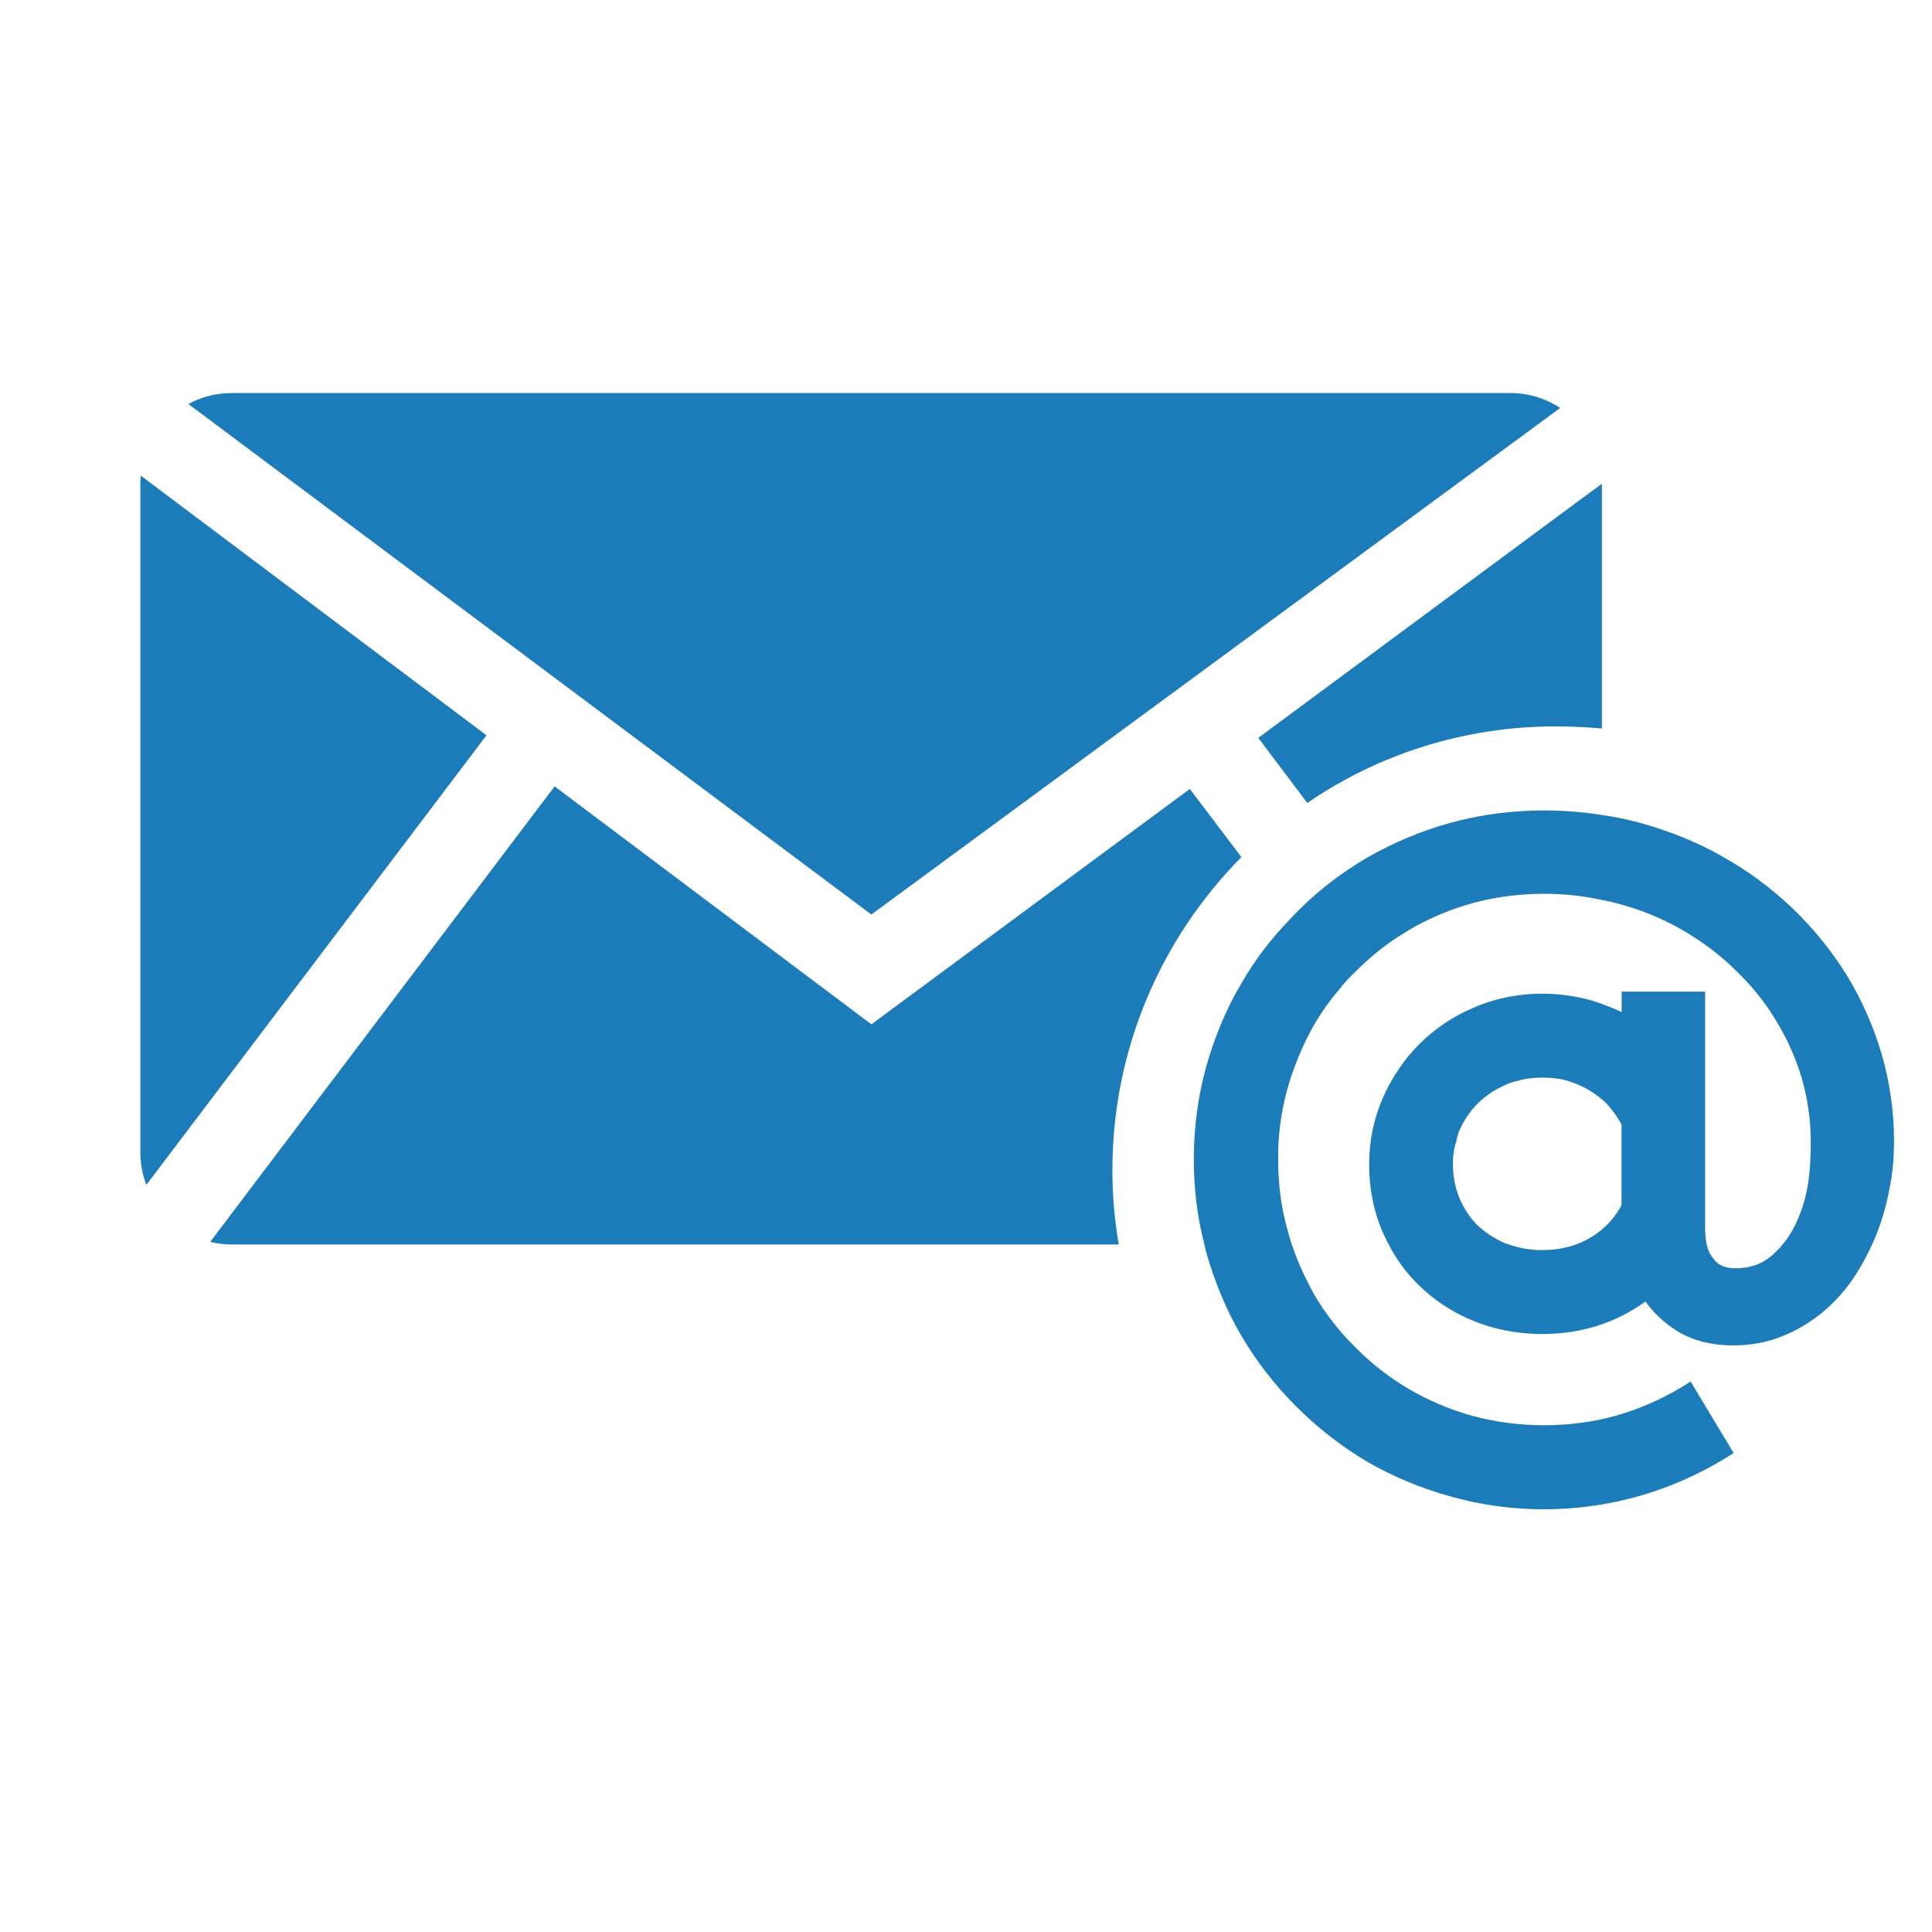
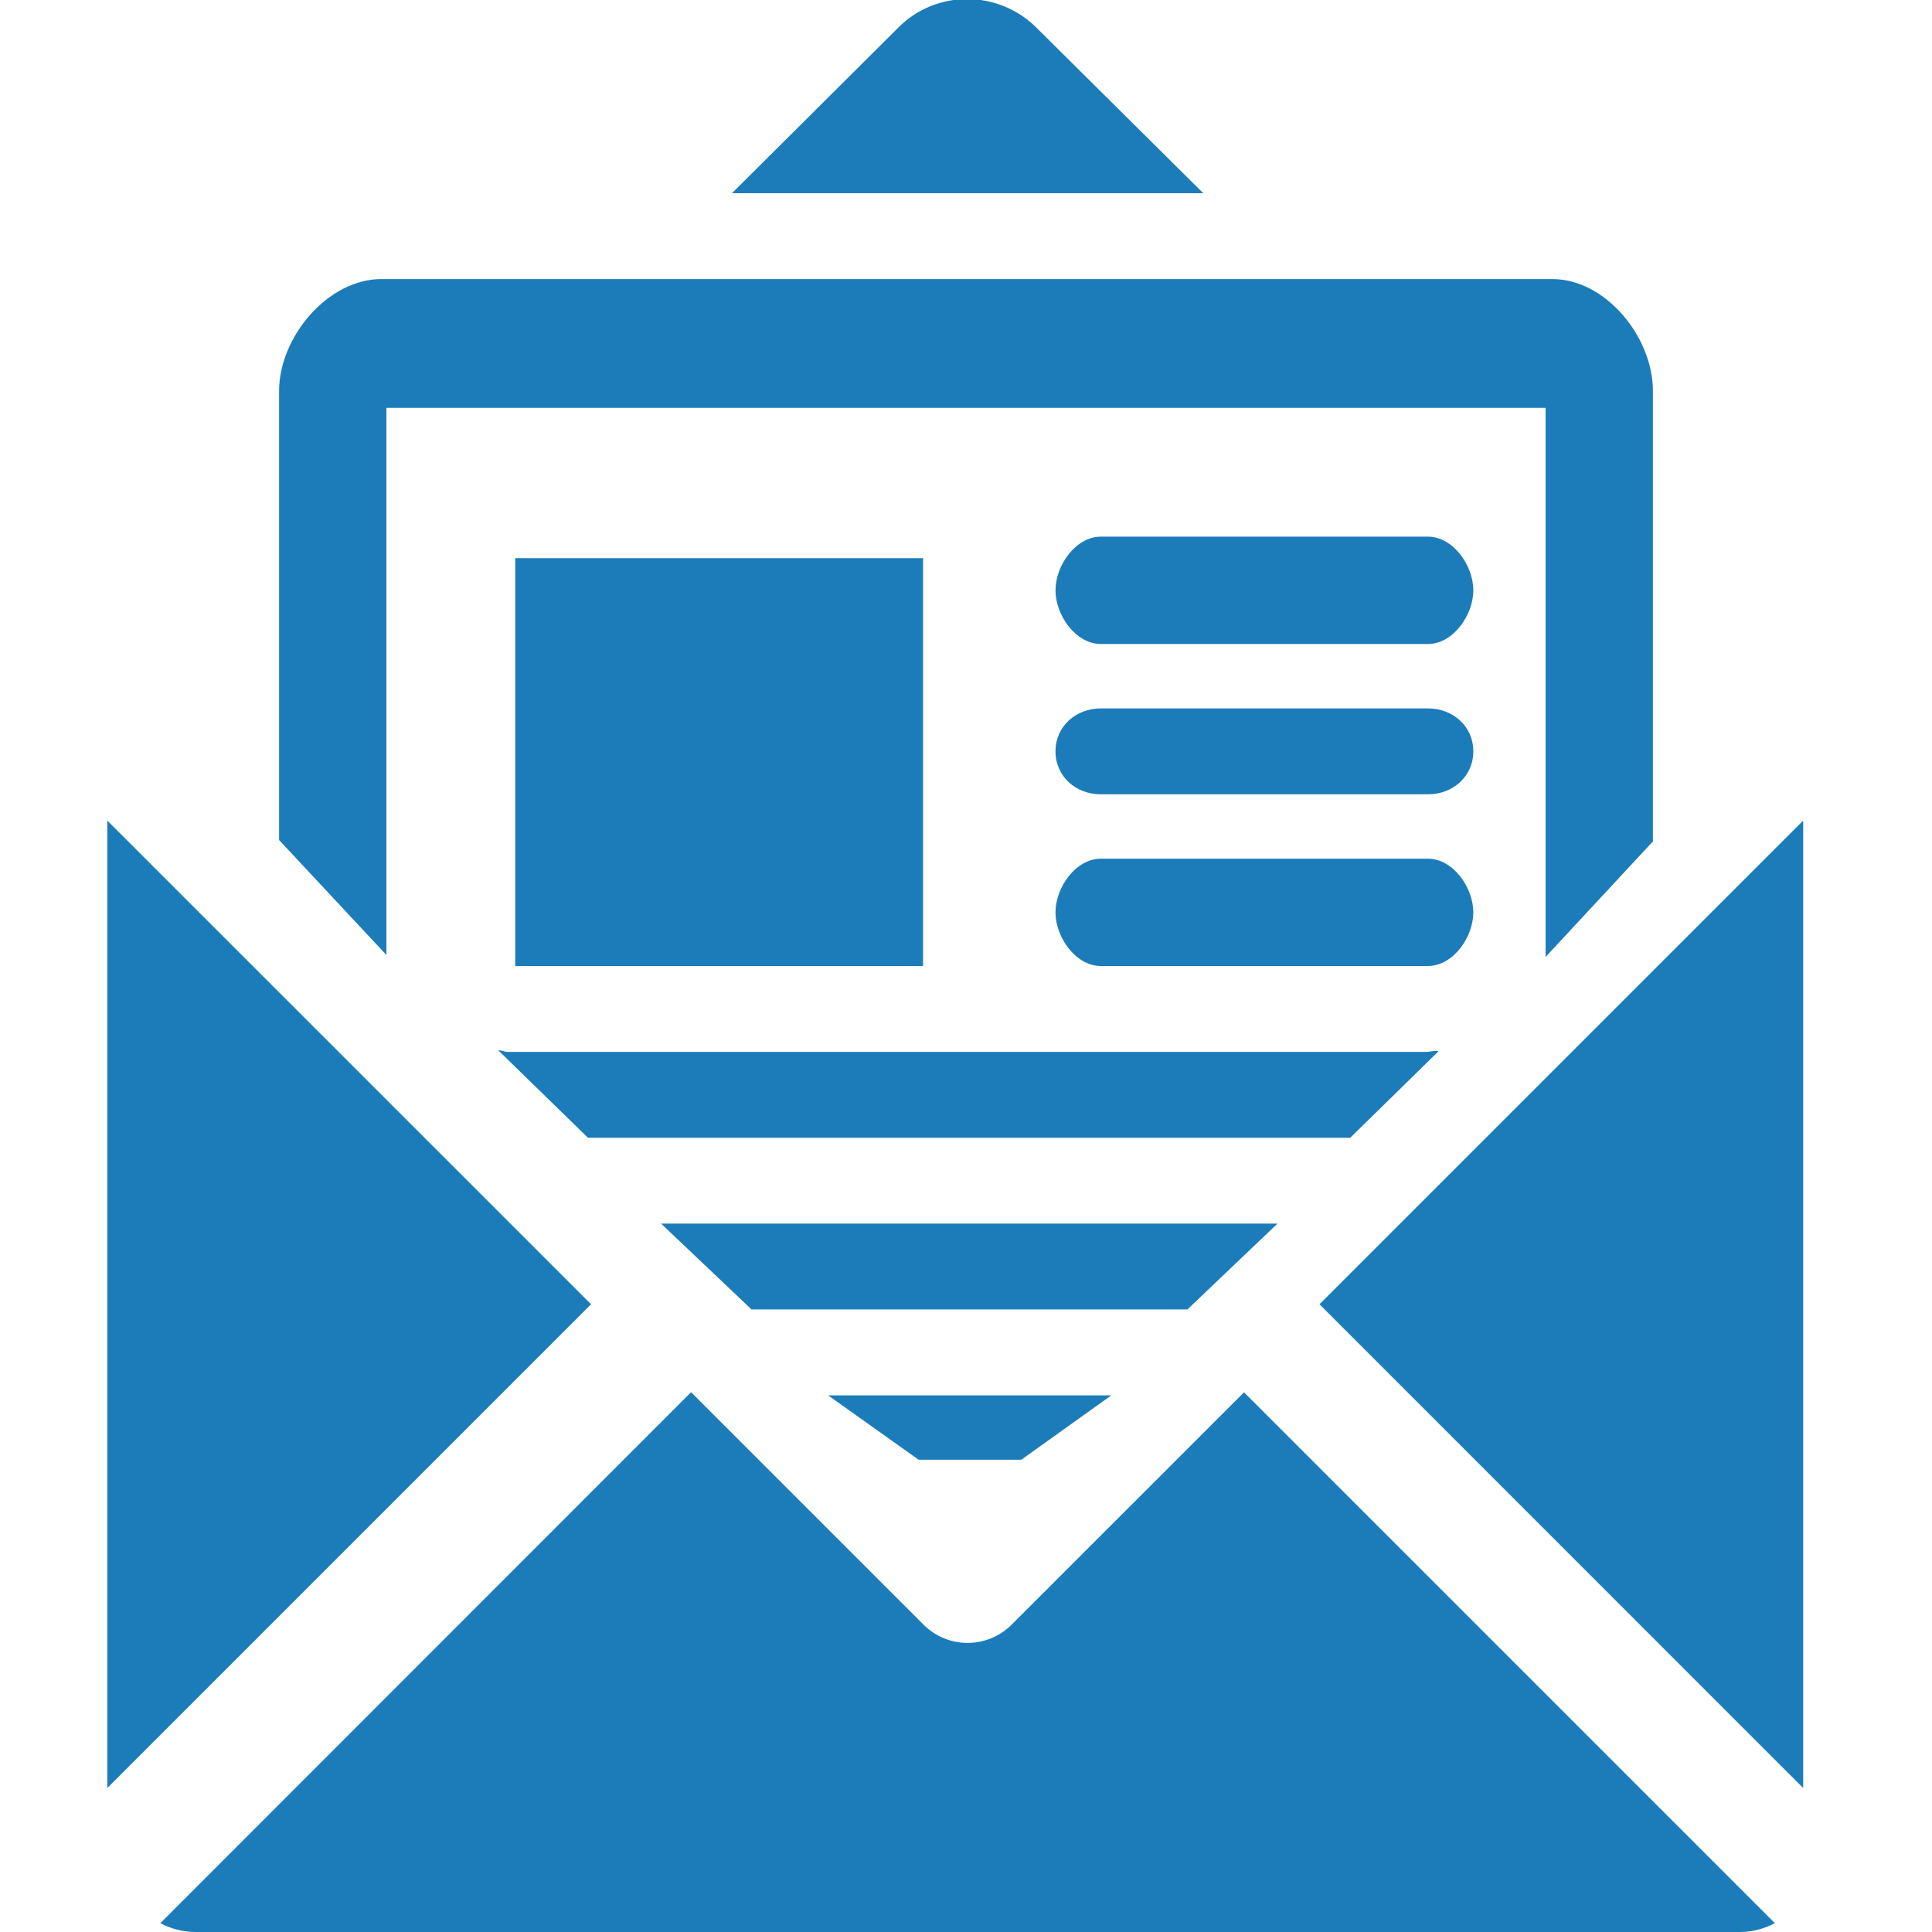
- <svg xmlns="http://www.w3.org/2000/svg" fill="#1C7CBA" width="100" height="100" viewbox="0 0 100 100">
-   <path d="M75.203 60.25c0 .617.11 1.21.328 1.742.223.528.531 1.016.926 1.41.398.375.883.704 1.453.95.066.02.133.043.2.066a5.3 5.3 0 0 0 1.5.285h.222c.992 0 1.851-.242 2.555-.683.53-.332.949-.727 1.3-1.235.09-.133.176-.265.243-.418V58.2a5.213 5.213 0 0 0-.641-.926 2.834 2.834 0 0 0-.375-.375 5.689 5.689 0 0 0-.574-.418c-.352-.222-.75-.394-1.168-.527s-.883-.176-1.344-.176c-.441 0-.883.043-1.3.176-.2.043-.376.09-.552.176a4.967 4.967 0 0 0-1.476.969 4.639 4.639 0 0 0-.969 1.433 2.417 2.417 0 0 0-.152.551c-.133.371-.176.77-.176 1.168zm22.191-5.688c.418 1.434.64 2.954.64 4.497 0 .84-.066 1.675-.242 2.511a13.028 13.028 0 0 1-.707 2.426c-.328.77-.703 1.5-1.168 2.184a8.489 8.489 0 0 1-1.632 1.785c-.637.508-1.32.926-2.07 1.21-.77.31-1.61.462-2.489.462a6.515 6.515 0 0 1-1.652-.2c-.508-.152-.95-.328-1.344-.593a5.81 5.81 0 0 1-1.563-1.477c-.64.461-1.367.86-2.16 1.145-2.117.77-4.715.707-6.765-.153a8.67 8.67 0 0 1-2.844-1.875 8.203 8.203 0 0 1-1.52-2.07 10.295 10.295 0 0 1-.351-.727c-.442-1.058-.66-2.203-.66-3.437 0-1.191.242-2.36.707-3.414.242-.574.55-1.102.902-1.61.289-.418.617-.816.992-1.19a8.983 8.983 0 0 1 2.36-1.677c.156-.066.332-.152.484-.218 1.875-.817 4.14-.926 6.148-.333.153.043.309.11.465.157.352.133.684.265 1.012.418v-1.059h4.32v12.207c0 .75.133 1.145.242 1.344.157.266.328.465.532.594.195.109.46.175.793.175.75 0 1.32-.199 1.808-.593a4.91 4.91 0 0 0 1.235-1.543 7.492 7.492 0 0 0 .66-1.918c.133-.66.199-1.524.199-2.536 0-1.12-.176-2.246-.484-3.304a12.59 12.59 0 0 0-1.387-3.04c-.57-.949-1.3-1.808-2.137-2.6-.816-.794-1.765-1.478-2.777-2.052a13.607 13.607 0 0 0-3.328-1.32c-.223-.066-.465-.11-.684-.152-2.16-.485-4.562-.418-6.68.152a13.829 13.829 0 0 0-3.304 1.387c-.067.043-.133.09-.2.132-.949.551-1.808 1.258-2.578 2.028-.285.265-.55.55-.793.86a12.835 12.835 0 0 0-1.367 1.917 15.058 15.058 0 0 0-1.367 3.281 13.221 13.221 0 0 0-.484 3.637c0 1.277.152 2.512.484 3.68.067.261.152.508.219.75a15.97 15.97 0 0 0 1.144 2.558 13.094 13.094 0 0 0 2.16 2.778 13.355 13.355 0 0 0 2.778 2.16 13.802 13.802 0 0 0 3.305 1.387c2.359.64 5.046.64 7.406-.02a14.233 14.233 0 0 0 3.394-1.477l.461-.285 2.227 3.7-.461.285a18.158 18.158 0 0 1-4.43 1.941 18.16 18.16 0 0 1-4.937.684c-1.653 0-3.262-.223-4.805-.66a18.432 18.432 0 0 1-4.34-1.805 18.757 18.757 0 0 1-3.656-2.844 18.26 18.26 0 0 1-2.844-3.656c-.793-1.344-1.387-2.801-1.828-4.34a2.922 2.922 0 0 1-.09-.398c-.375-1.41-.55-2.887-.55-4.43 0-1.633.218-3.262.64-4.781.441-1.543 1.035-2.996 1.828-4.32a16.173 16.173 0 0 1 2.469-3.262c.11-.133.242-.266.375-.395a16.92 16.92 0 0 1 3.02-2.445c.199-.133.417-.266.64-.395 1.344-.77 2.8-1.39 4.34-1.808 2.492-.684 5.246-.813 7.824-.395.64.09 1.254.219 1.852.375 1.543.418 2.996.992 4.32 1.742a17.831 17.831 0 0 1 6.5 6.192 17.102 17.102 0 0 1 1.793 4.066zM82.914 25.102v12.605a27.682 27.682 0 0 0-2.379-.11c-4.762 0-9.21 1.454-12.87 3.965l-2.536-3.37 17.785-13.157v.067zM80.758 21.113L45.102 47.336 9.754 20.914c.66-.375 1.434-.57 2.27-.57h66.132a4.725 4.725 0 0 1 2.602.77z" />
-   <path d="M61.586 40.836l2.668 3.527c-4.121 4.164-6.676 9.895-6.676 16.195 0 1.324.11 2.602.328 3.856H12.023a4.83 4.83 0 0 1-1.144-.133l17.828-23.578 16.395 12.316zM25.18 38.059L7.575 61.329a4.692 4.692 0 0 1-.309-1.676v-34.55c0-.177 0-.333.02-.485z" />
+ <svg xmlns="http://www.w3.org/2000/svg" fill="#1C7CBA" width="100" height="100" viewBox="0 0 100 100">
+   <path d="M62.281 10H37.886l8.629-8.59c1.96-1.96 5.172-1.937 7.137.028zM5.554 42.473v50.074l25.039-25.039zm47.309 33.082l4.66-3.332h-14.66l4.684 3.332zm13.262-12.223h-31.91l4.684 4.445H61.46zM26.668 28.891V50h21.109V28.891zm47.789 25.523c-.2-.059-.414.031-.633.031h-47.57c-.156 0-.308-.105-.457-.074l4.637 4.52h39.453zm-.543-26.637H56.976c-1.293 0-2.344 1.484-2.344 2.777 0 1.293 1.051 2.778 2.344 2.778h16.938c1.293 0 2.344-1.485 2.344-2.778s-1.051-2.777-2.344-2.777zM20 21.109h60v28.422l5.555-5.98V20.23c0-2.774-2.438-5.786-5.211-5.786H19.739c-2.777 0-5.293 3.012-5.293 5.786v23.25L20 49.43zm53.914 15.559H56.976c-1.293 0-2.344.93-2.344 2.223s1.051 2.222 2.344 2.222h16.938c1.293 0 2.344-.93 2.344-2.222 0-1.297-1.051-2.223-2.344-2.223zm2.344 10.555c0-1.293-1.051-2.777-2.344-2.777H56.976c-1.293 0-2.344 1.484-2.344 2.777 0 1.293 1.051 2.777 2.344 2.777h16.938c1.293 0 2.344-1.484 2.344-2.777zm-7.961 20.285l25.035 25.039V42.473zM52.359 84.094a3.223 3.223 0 0 1-4.555 0L35.77 72.059 8.3 99.543a3.88 3.88 0 0 0 1.809.457h79.949c.652 0 1.266-.172 1.809-.457L64.39 72.066z" />
</svg>
